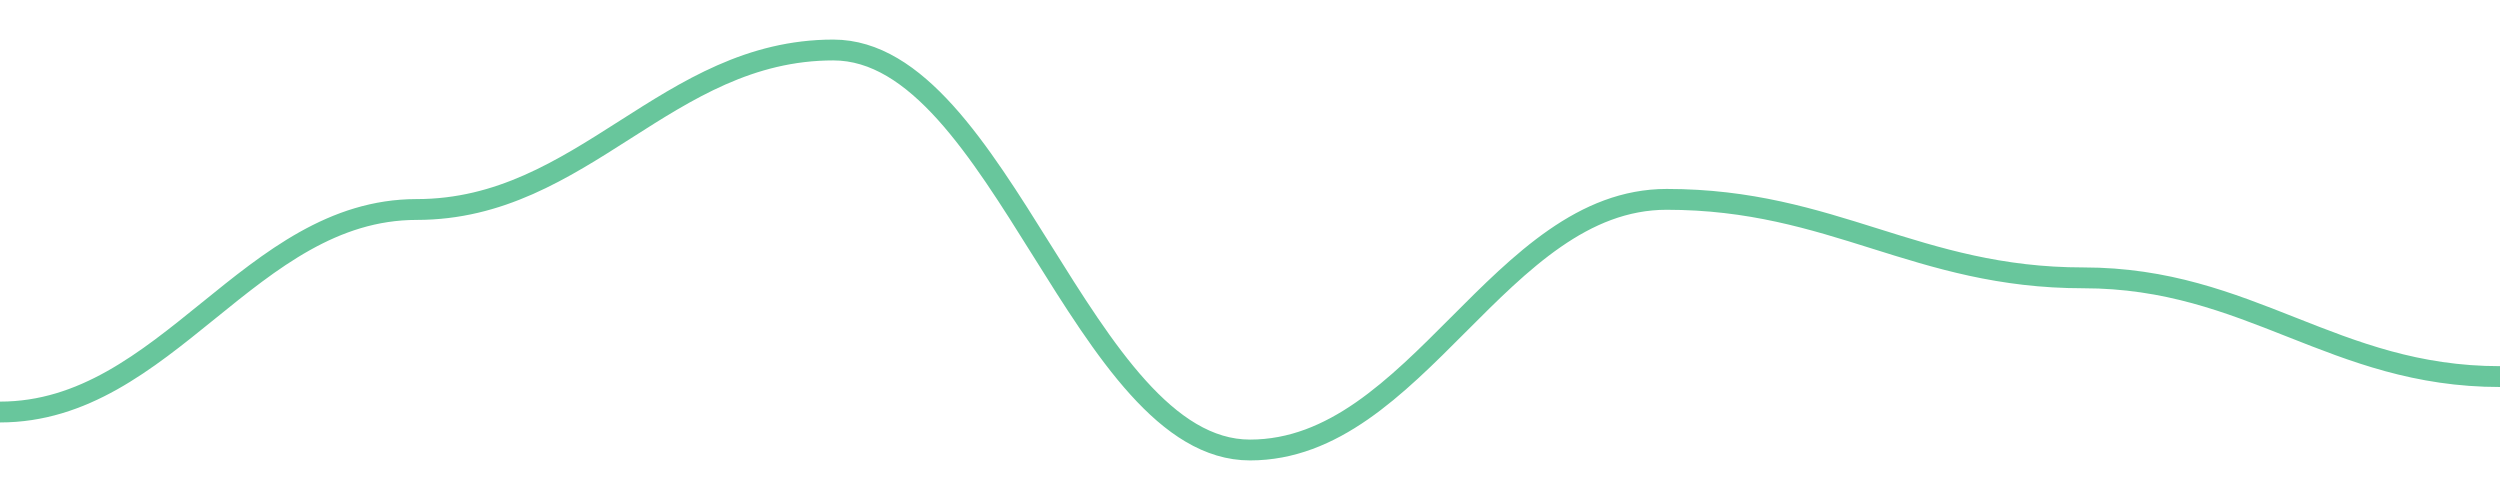
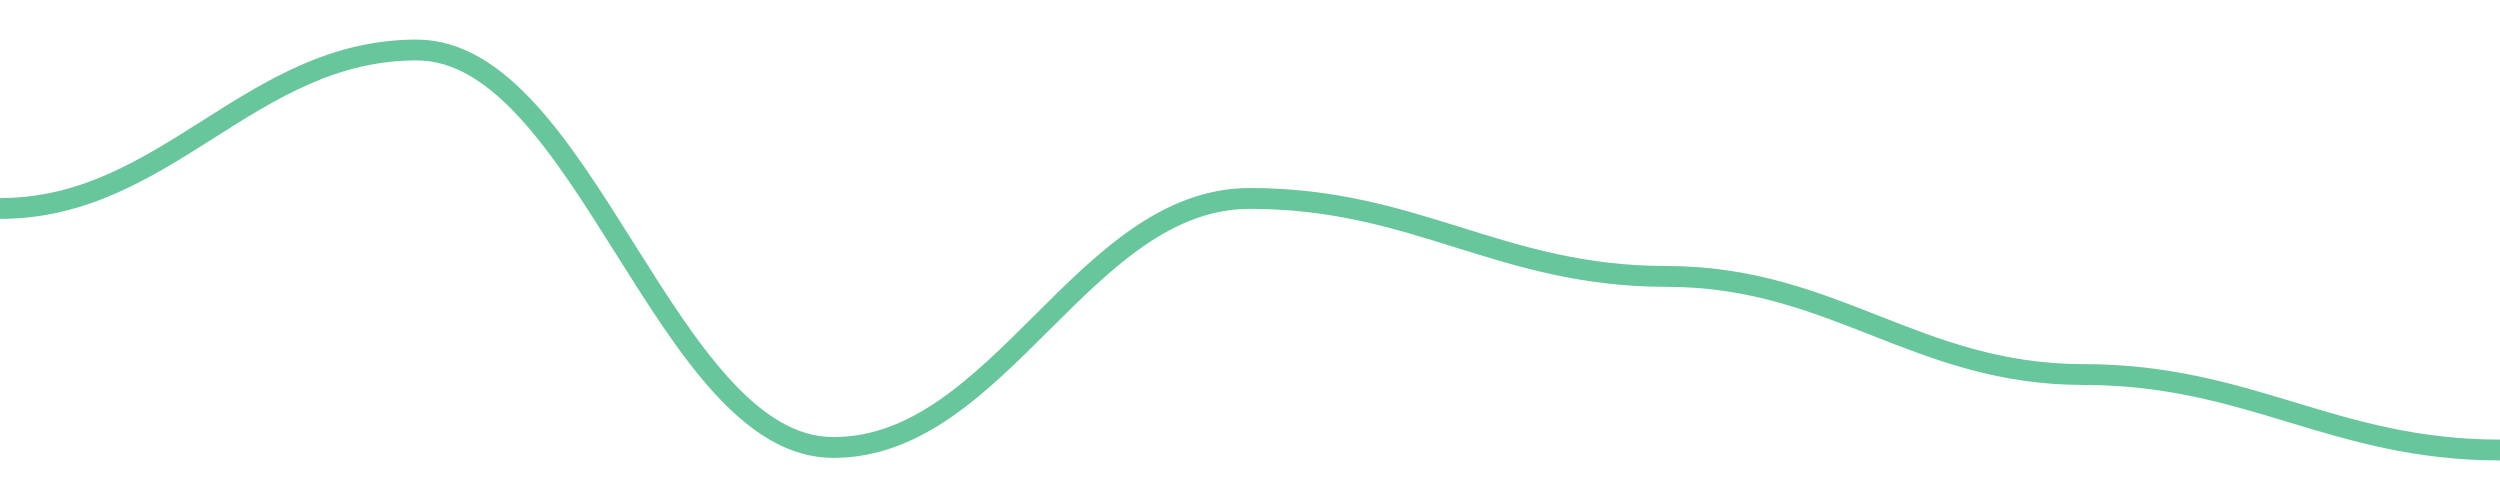
<svg width="180" height="36">
-   <path d="M 0.0,29.666 C 12.0,29.666 18.0,15.084 30.0,15.084 C 42.0,15.084 48.0,3.6 60.0,3.6 C 72.0,3.6 78.0,32.4 90.0,32.4 C 102.0,32.4 108.0,14.354 120.0,14.354 C 132.0,14.354 138.0,20.005 150.0,20.005 C 162.0,20.005 168.0,27.114 180.0,27.114 " fill="none" stroke="#42b883" stroke-width="1.5" opacity="0.8" />
+   <path d="M 0.0,15.011 C 12.0,15.011 18.0,3.6 30.0,3.6 C 42.0,3.6 48.0,32.219 60.0,32.219 C 72.0,32.219 78.0,14.287 90.0,14.287 C 102.0,14.287 108.0,19.902 120.0,19.902 C 132.0,19.902 138.0,26.966 150.0,26.966 C 162.0,26.966 168.0,32.4 180.0,32.4 " fill="none" stroke="#42b883" stroke-width="1.5" opacity="0.8" />
</svg>
